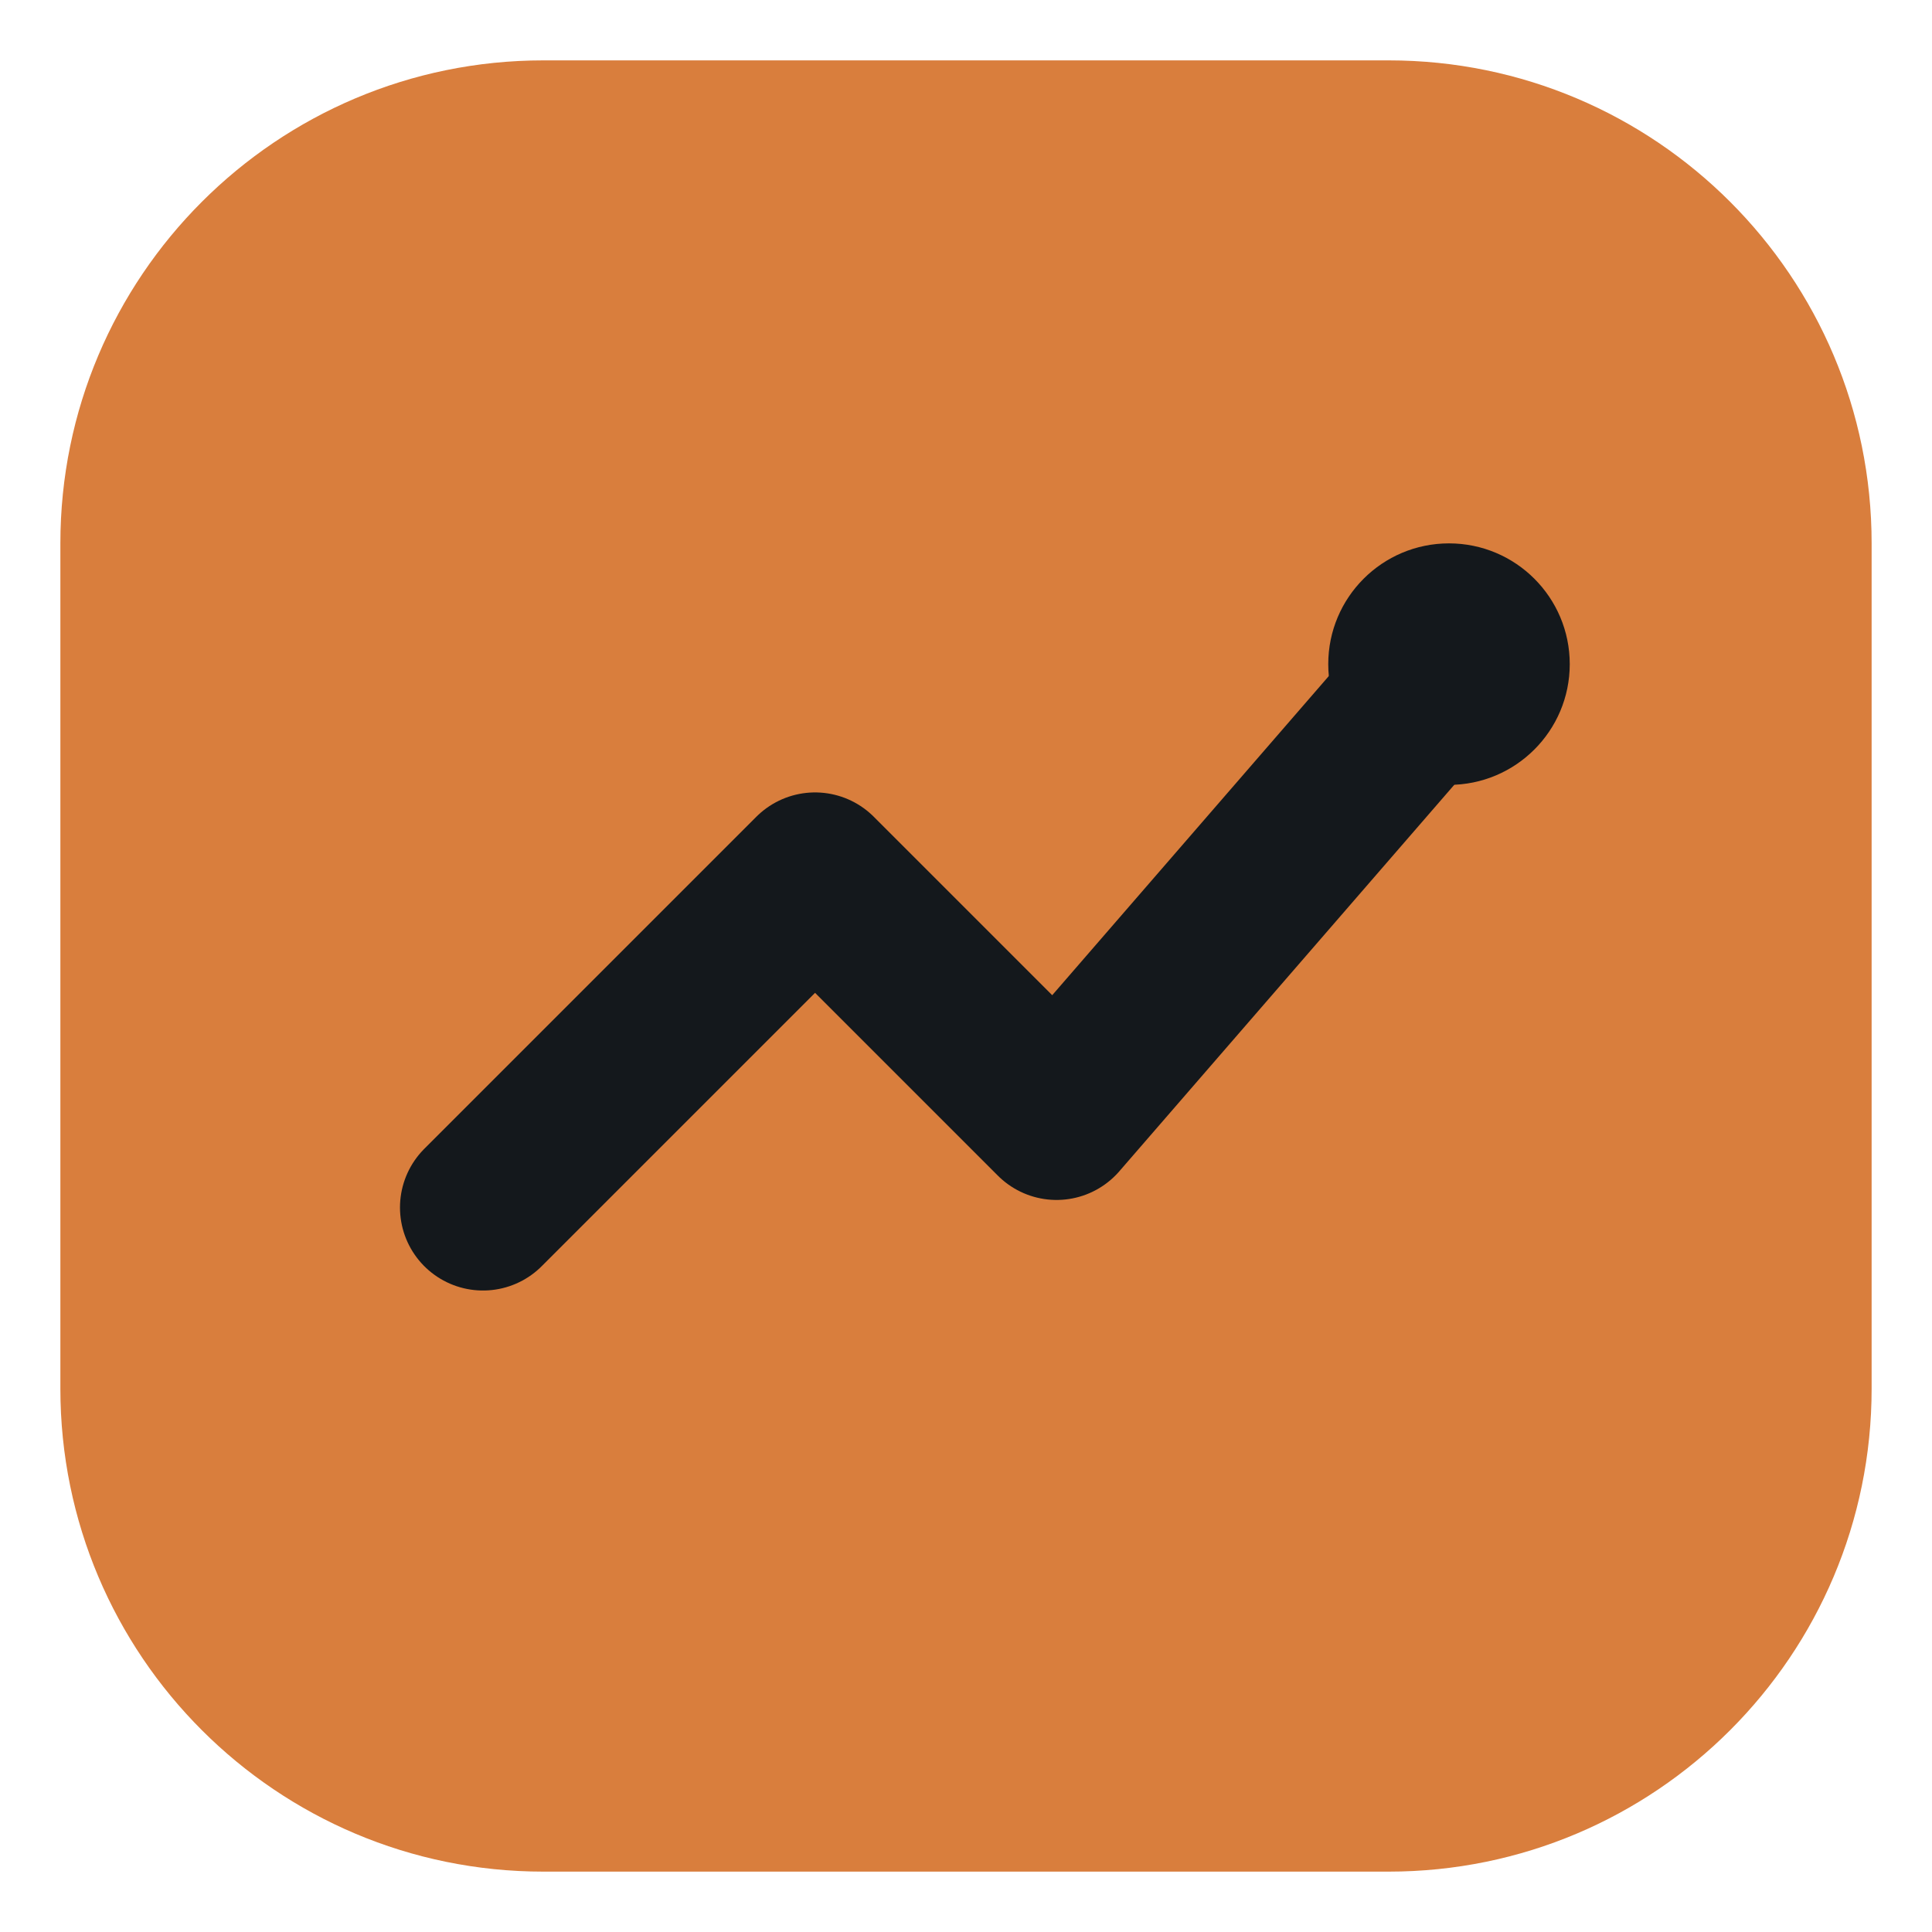
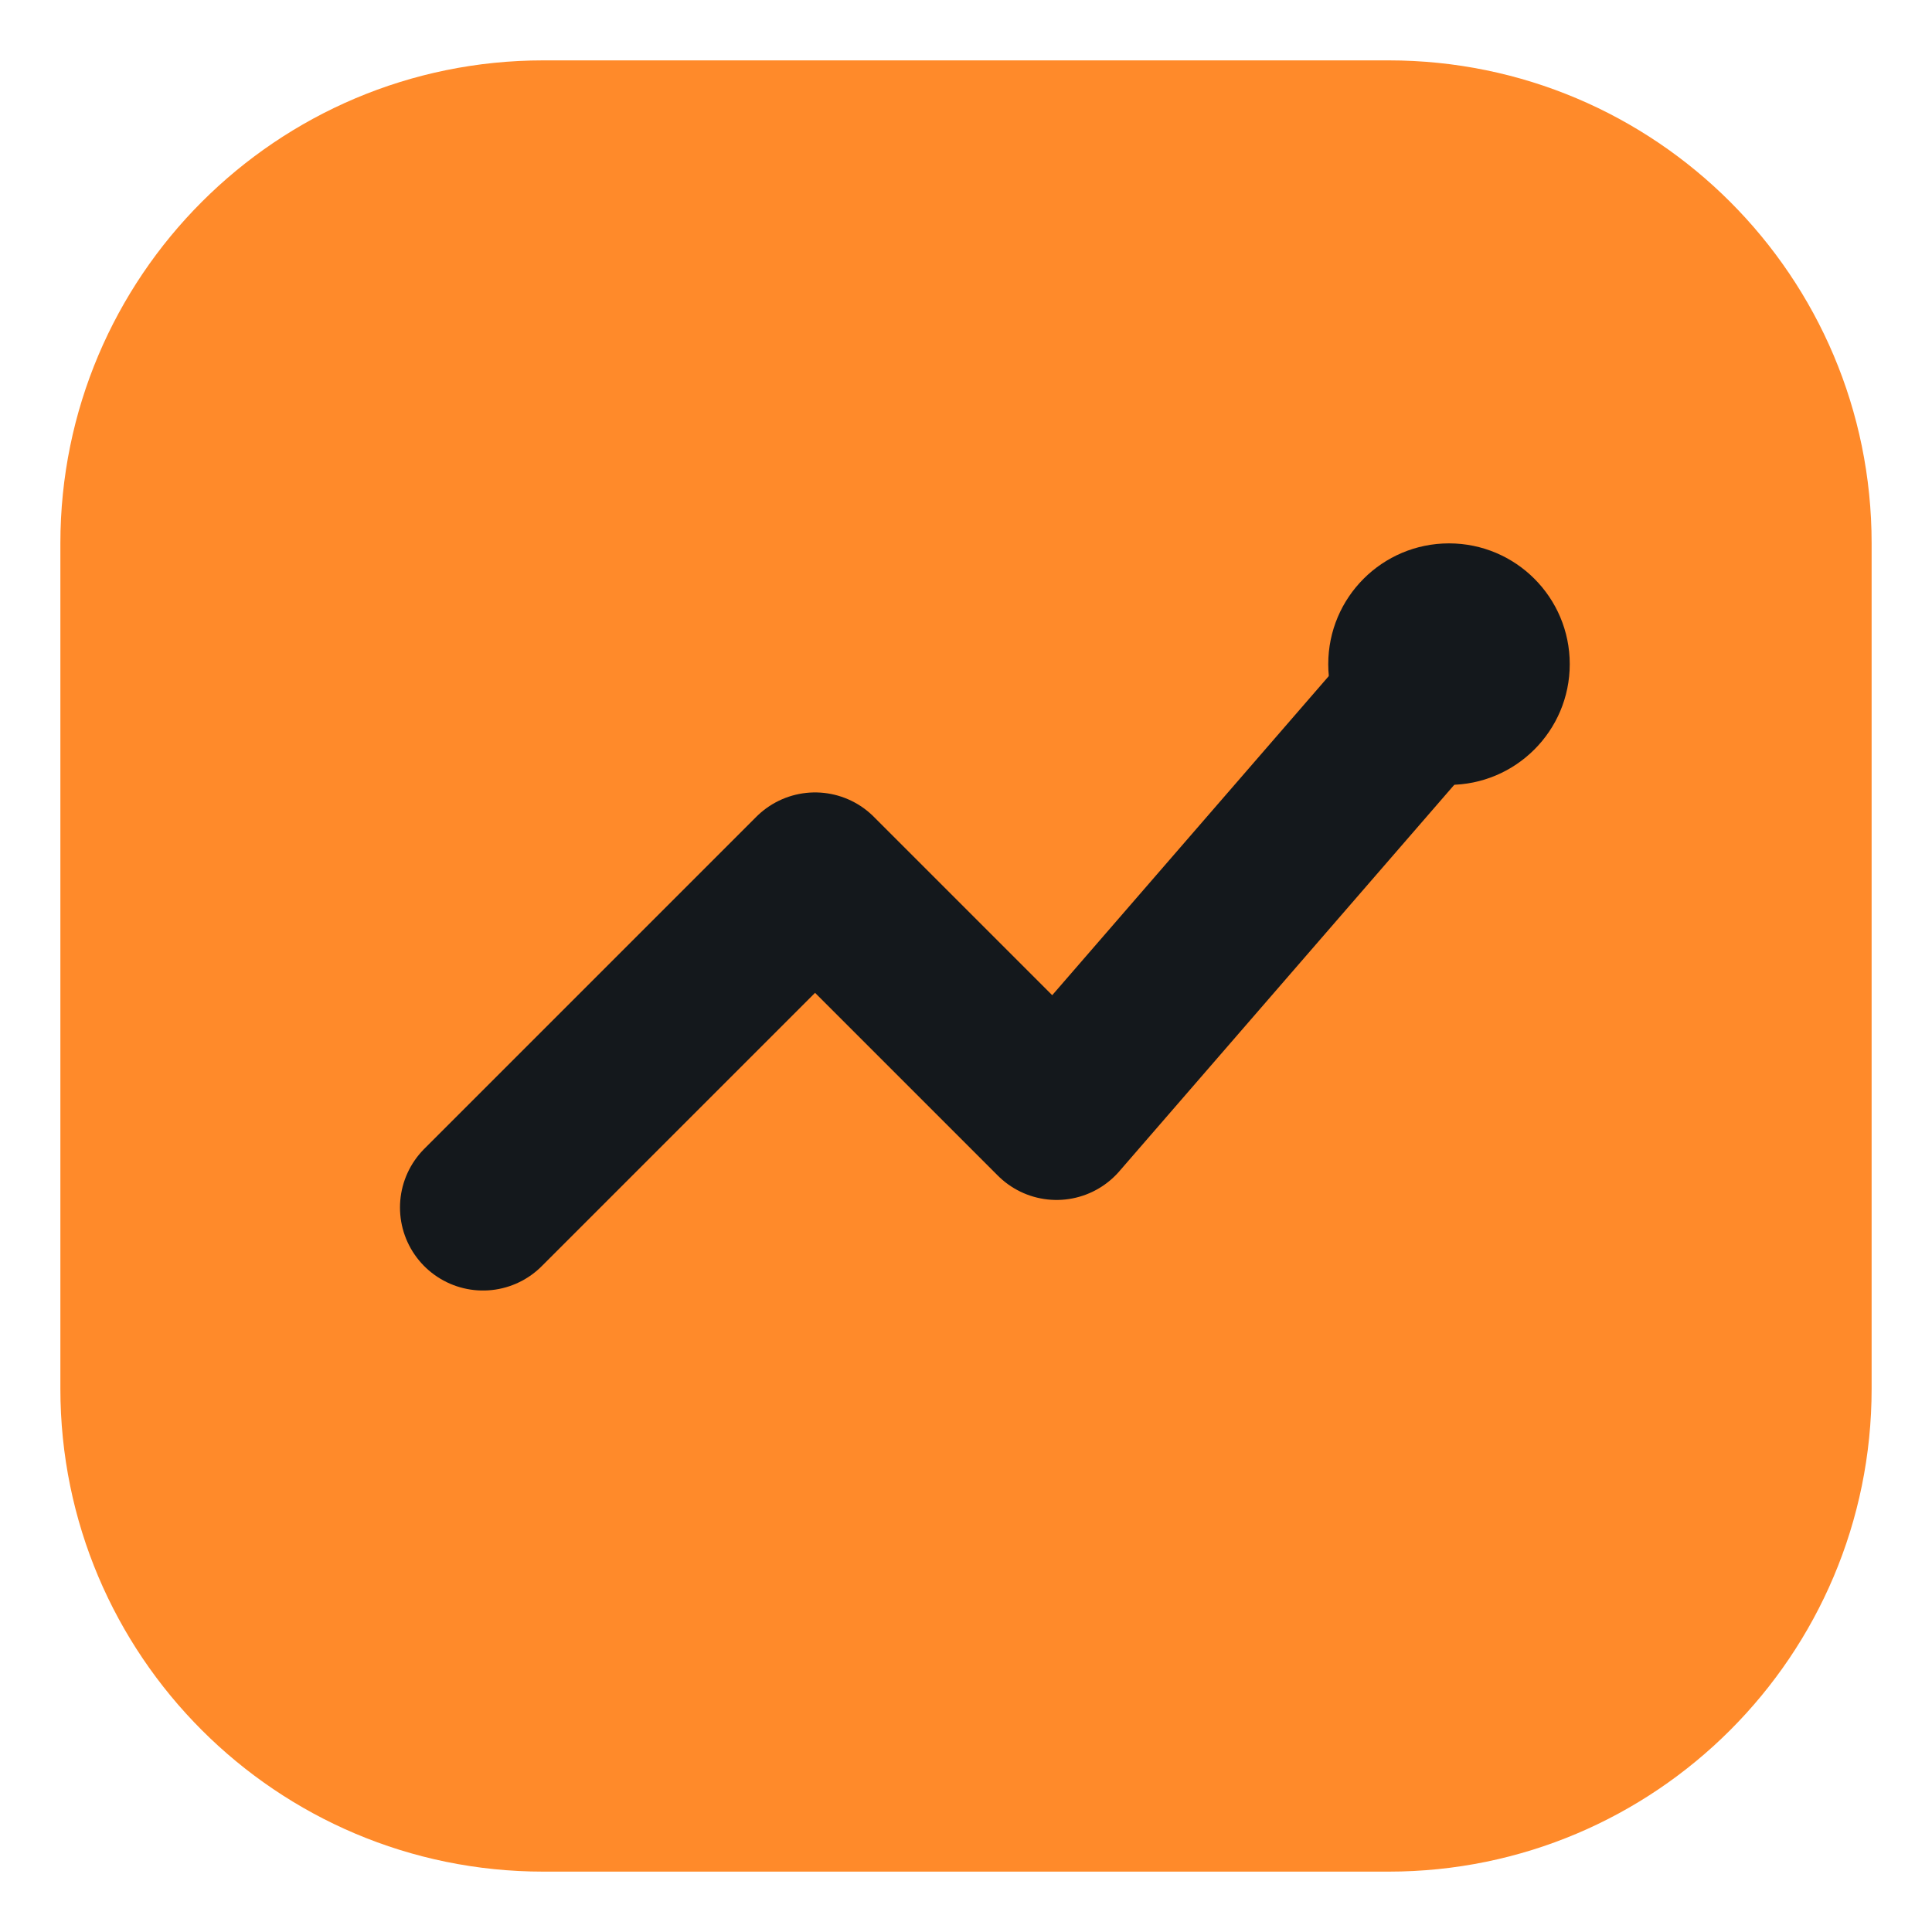
<svg xmlns="http://www.w3.org/2000/svg" width="64" height="64" viewBox="0 0 64 64">
-   <rect x="2" y="2" width="60" height="60" rx="16" fill="#D97E3D" />
+   <rect x="2" y="2" width="60" height="60" rx="16" fill="#FF8A2A" />
  <path d="M16 40 L27 29 L35 37 L48 22" fill="none" stroke="#14181C" stroke-width="5.5" stroke-linecap="round" stroke-linejoin="round" />
  <circle cx="48" cy="22" r="4" fill="#14181C" />
</svg>
